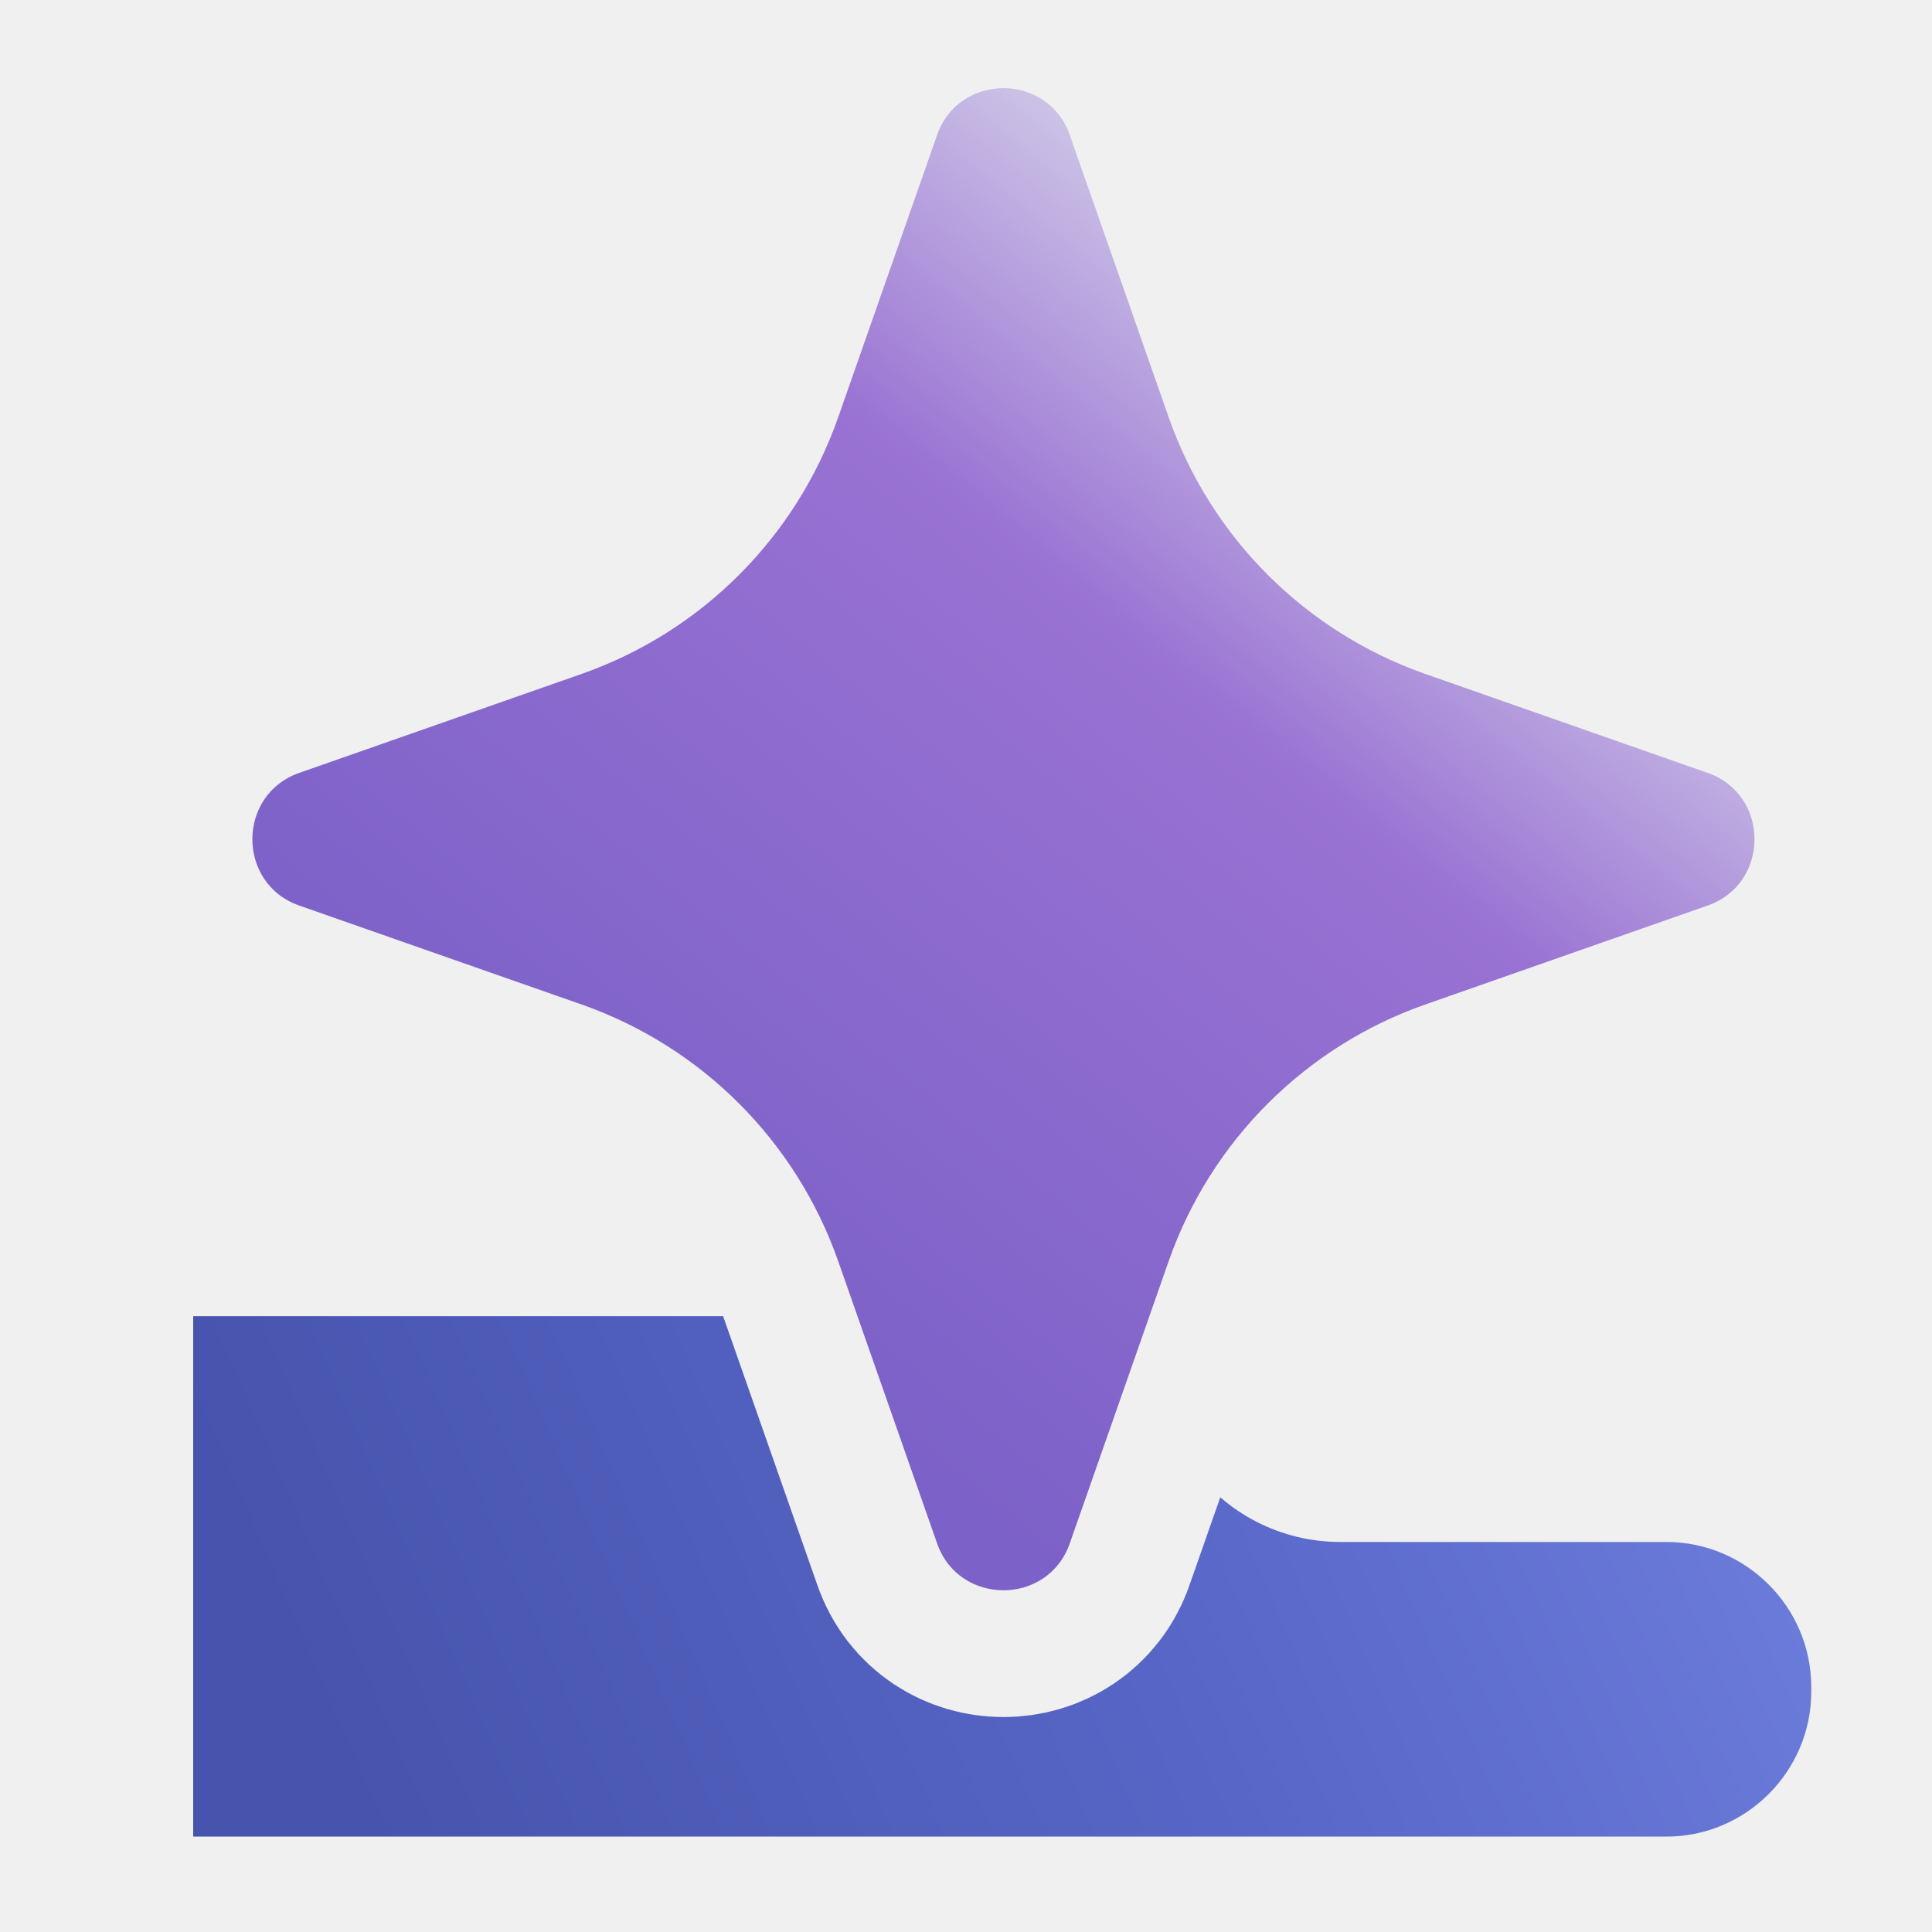
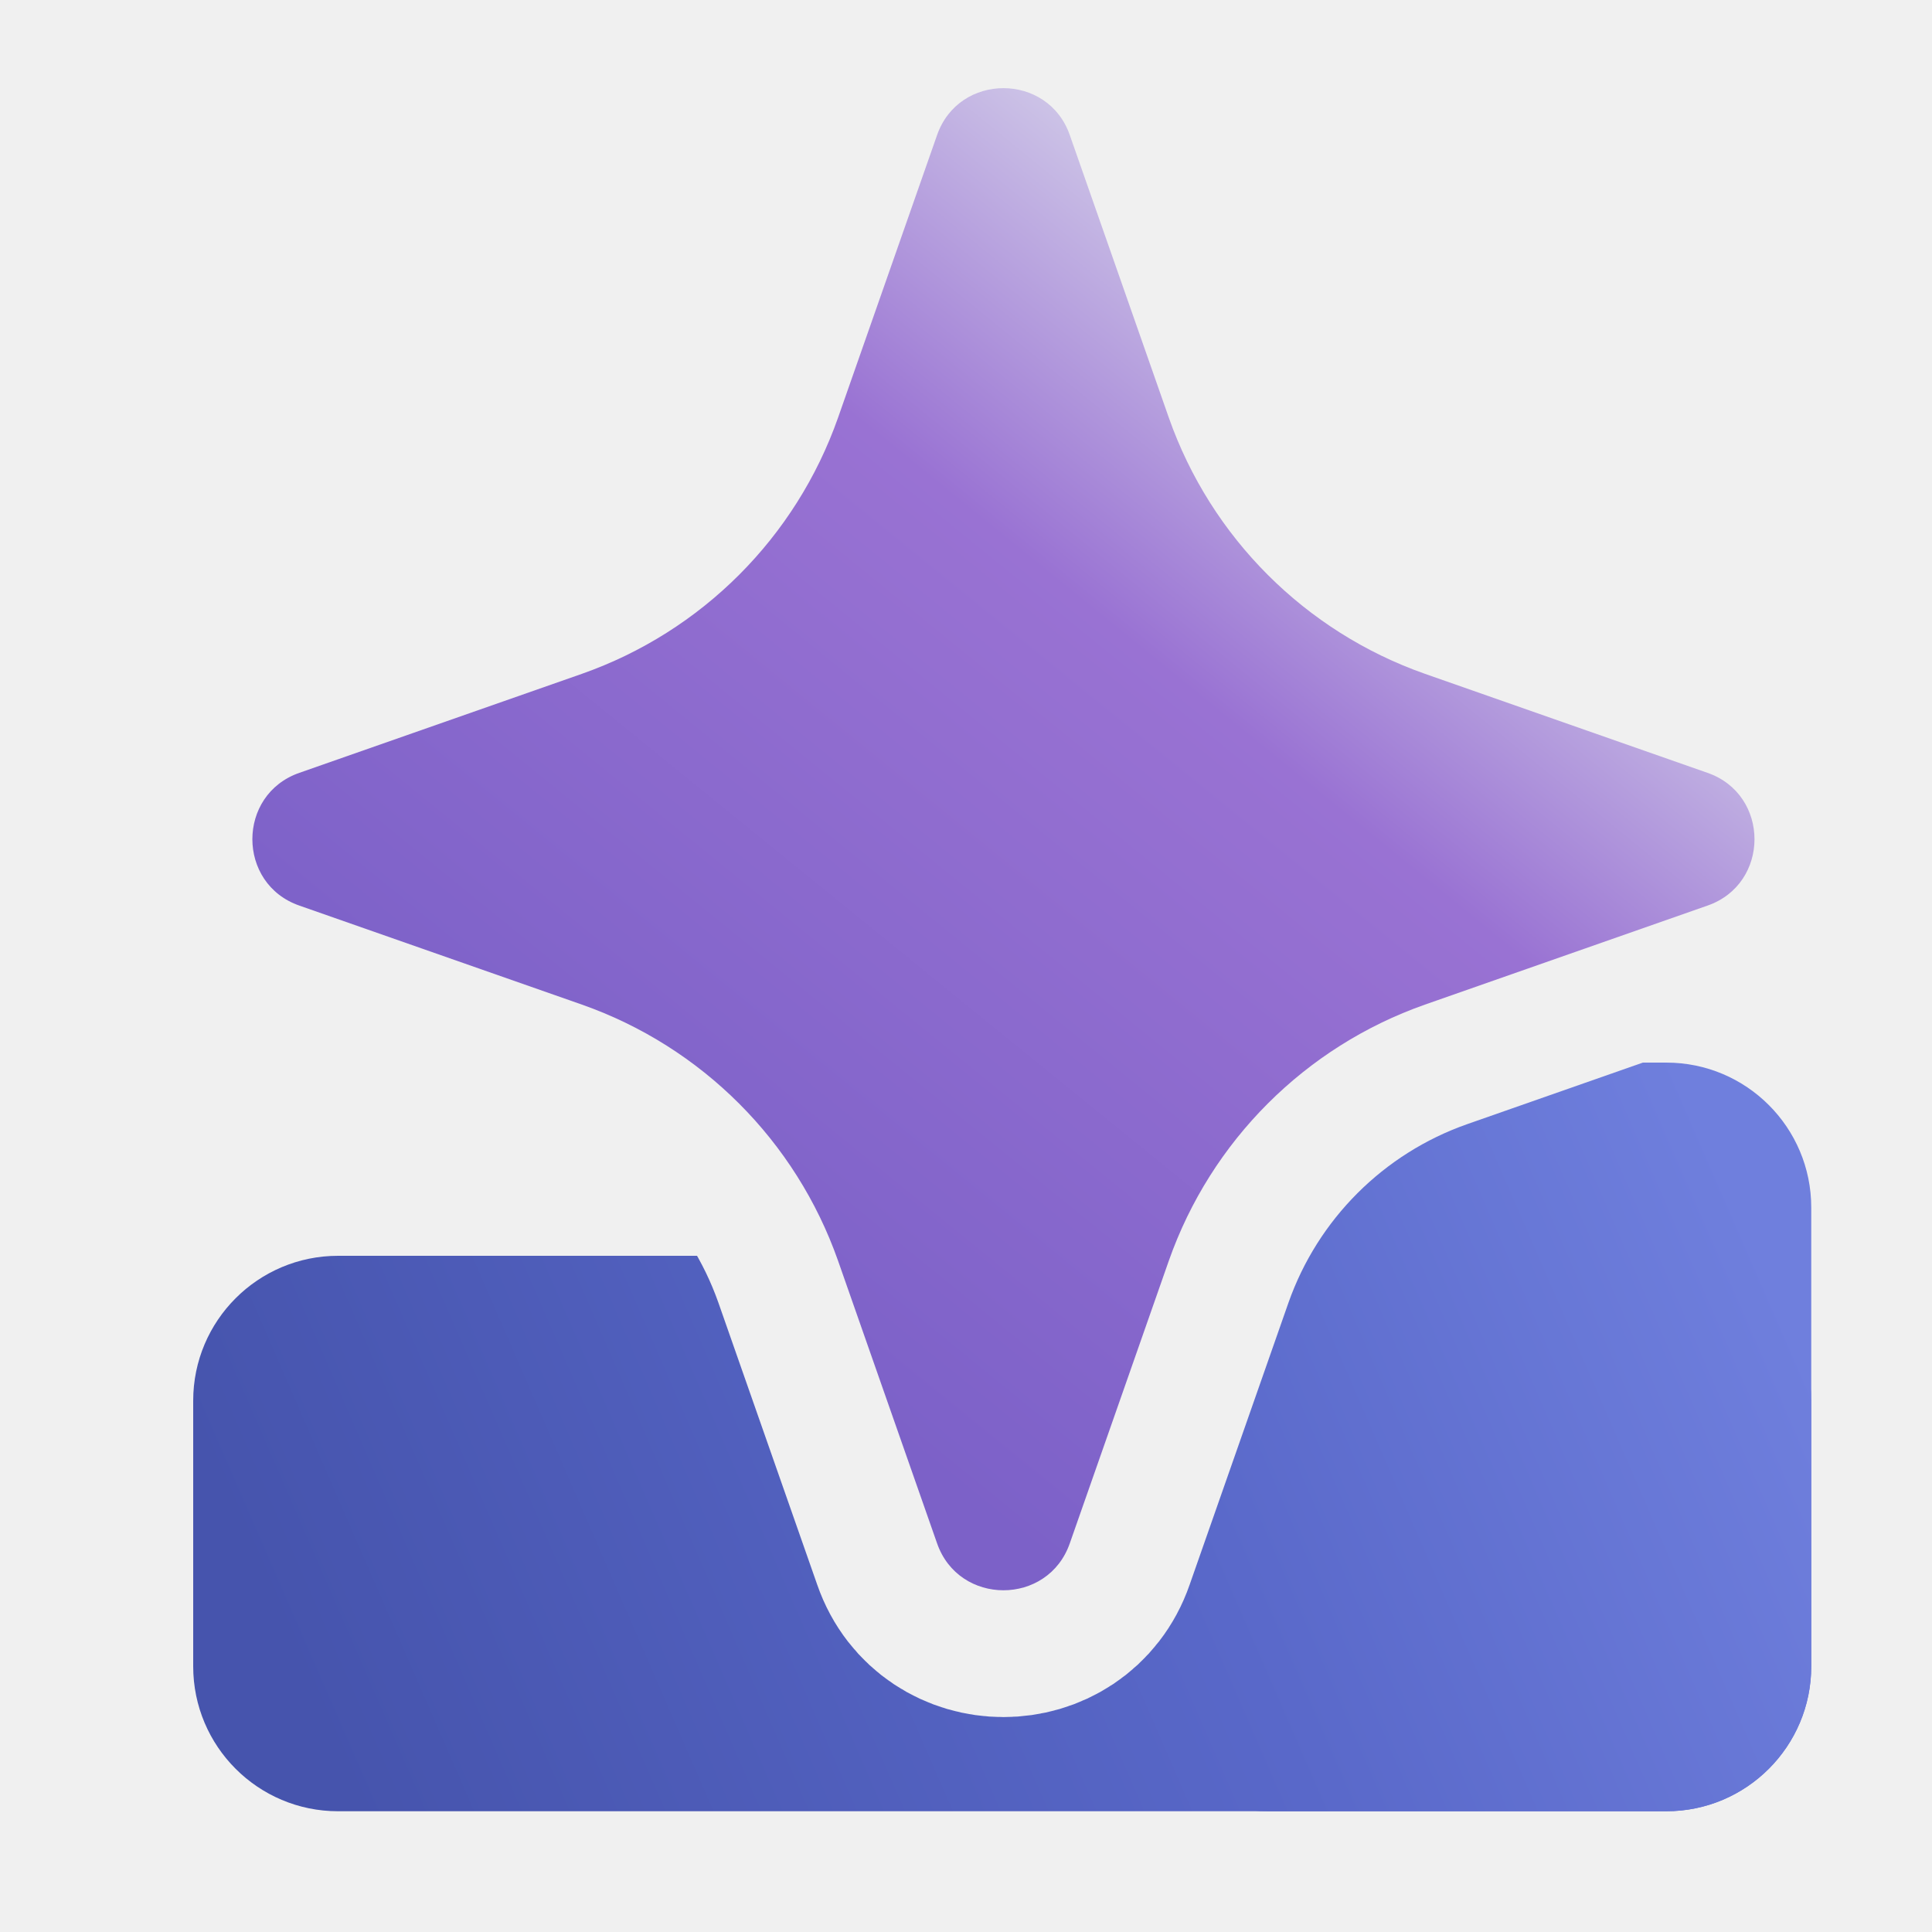
<svg xmlns="http://www.w3.org/2000/svg" viewBox="0 0 32 32" role="img" aria-label="Badgical spark">
  <defs>
    <linearGradient id="badge-base" x1="5" x2="28" y1="28" y2="18" gradientUnits="userSpaceOnUse">
      <stop stop-color="#4654ad" />
      <stop offset="0.58" stop-color="#5968c9" />
      <stop offset="1" stop-color="#6f7fdd" />
    </linearGradient>
    <linearGradient id="spark-fill" x1="10" x2="23" y1="20" y2="4" gradientUnits="userSpaceOnUse">
      <stop stop-color="#7c61c8" />
      <stop offset="0.62" stop-color="#9972d3" />
      <stop offset="1" stop-color="#dbdaec" />
    </linearGradient>
    <path id="spark-shape" d="M15.52 2.24c.36-1.04 1.84-1.04 2.2 0l1.64 4.68a6.94 6.94 0 0 0 4.24 4.24l4.68 1.64c1.04.36 1.04 1.84 0 2.2l-4.68 1.64a6.94 6.94 0 0 0-4.24 4.24l-1.64 4.68c-.36 1.04-1.84 1.04-2.2 0l-1.64-4.68a6.94 6.94 0 0 0-4.24-4.24L4.96 15c-1.04-.36-1.04-1.84 0-2.2l4.68-1.64a6.94 6.94 0 0 0 4.24-4.24l1.64-4.68Z" />
-     <path id="badge-shape" d="M3.2 21.8h13.2c.98 0 1.9.47 2.47 1.27l.86 1.2c.57.8 1.49 1.27 2.47 1.27h5.4c1.32 0 2.4 1.08 2.4 2.4v.08c0 1.32-1.08 2.4-2.4 2.4H3.2V21.8Z" />
+     <g id="badge-shape">
+       <rect x="3.2" y="20.8" width="26.8" height="9.2" rx="2.4" />
+       <rect x="18.6" y="17.6" width="11.4" height="12.4" rx="2.4" />
+     </g>
    <mask id="base-cutout">
      <rect width="32" height="32" fill="#fff" />
      <use href="#spark-shape" stroke="#000" stroke-width="4.2" />
    </mask>
  </defs>
  <use href="#badge-shape" fill="url(#badge-base)" mask="url(#base-cutout)" />
  <use href="#spark-shape" fill="url(#spark-fill)" />
</svg>
